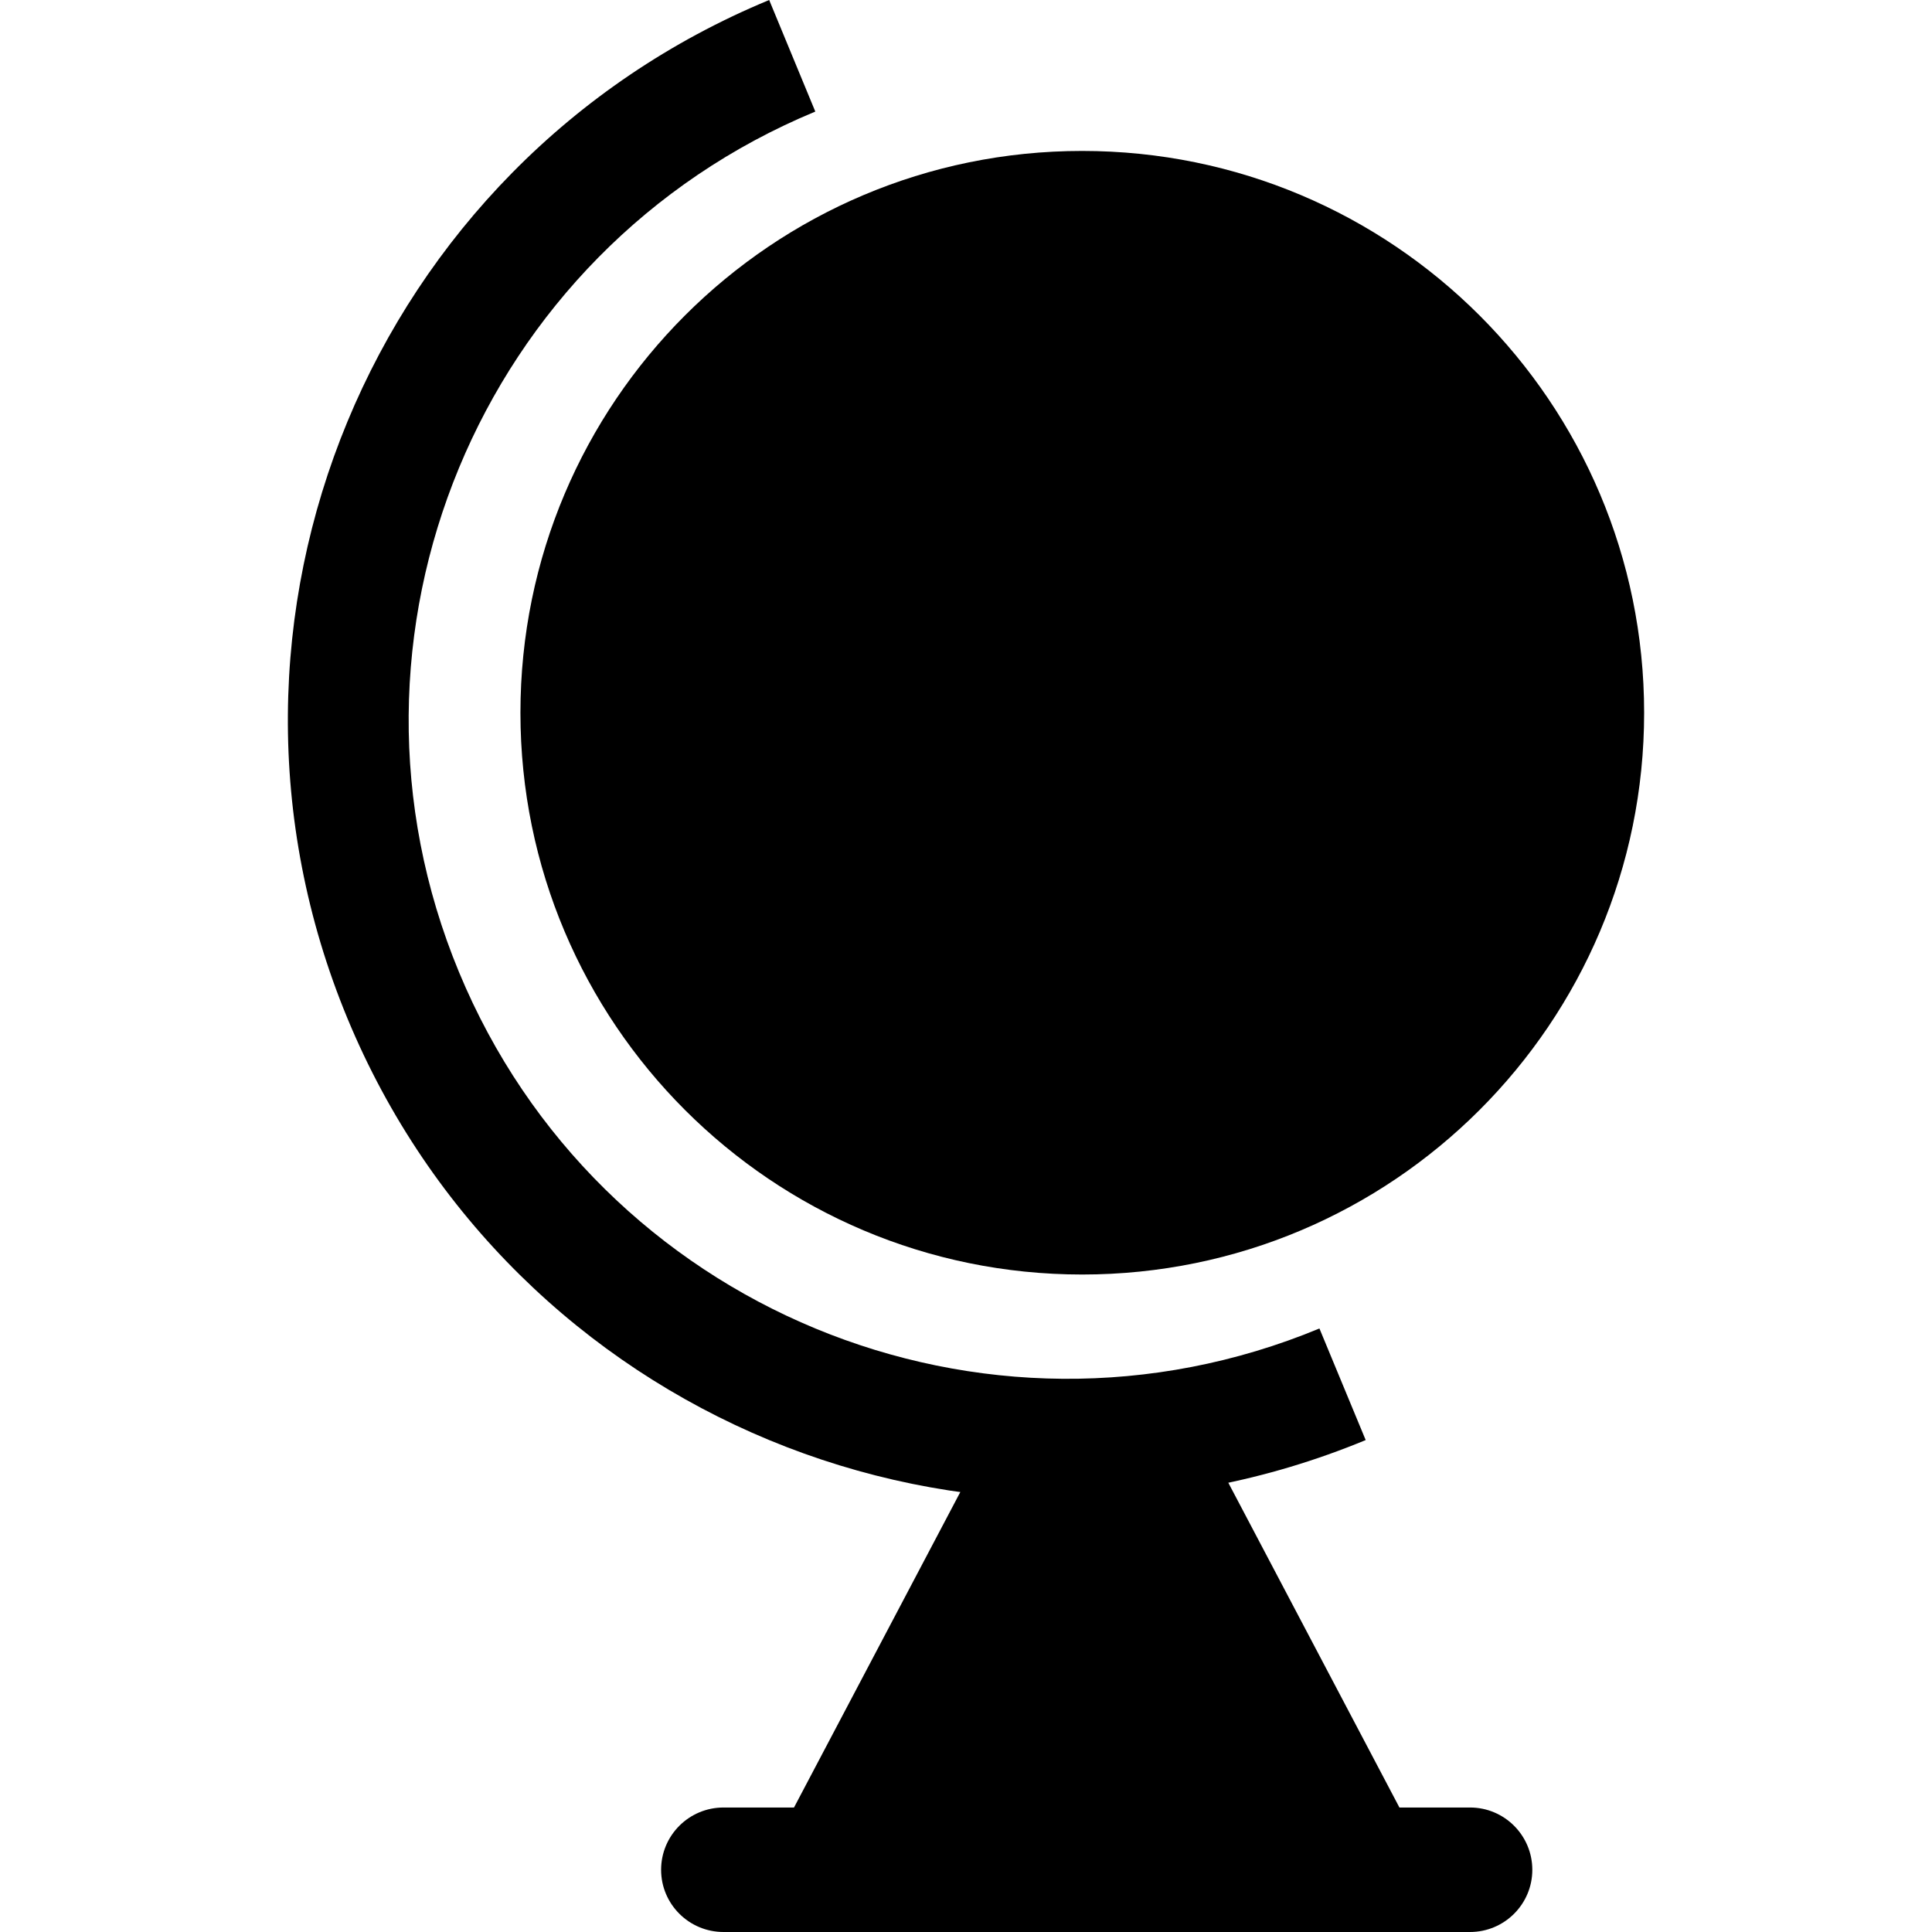
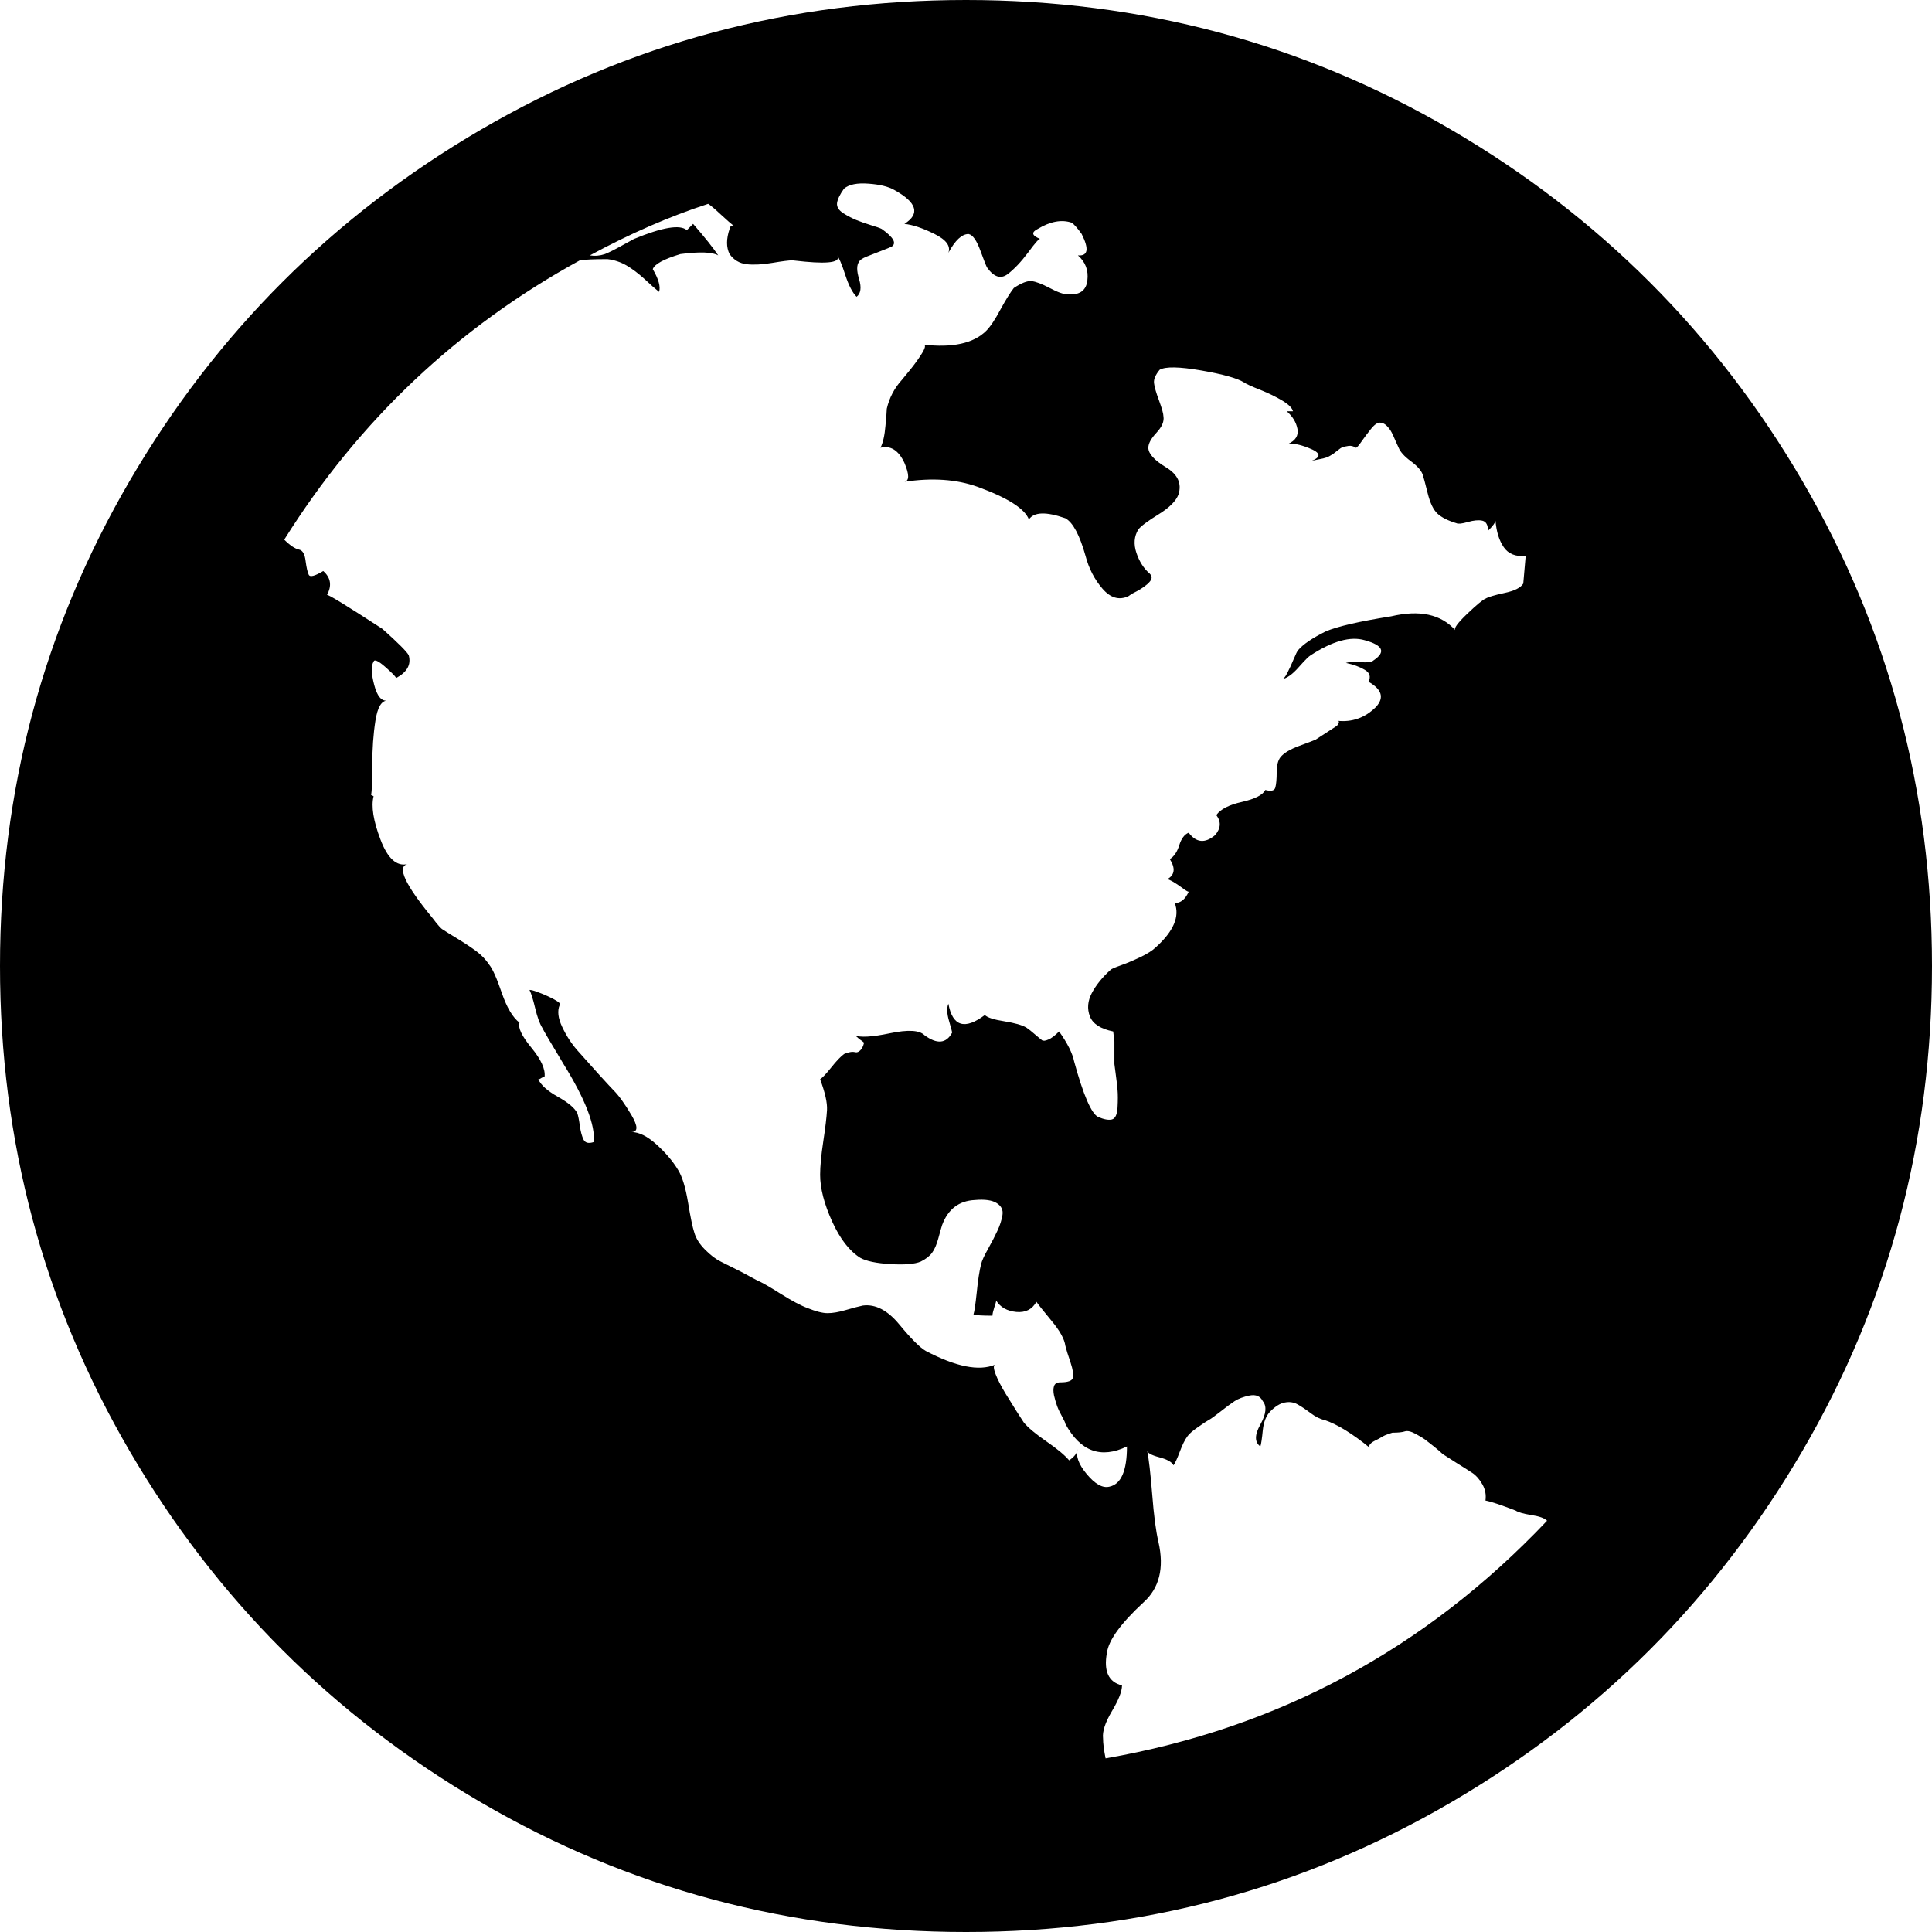
<svg xmlns="http://www.w3.org/2000/svg" version="1.1" x="0" y="0" width="16" height="16" viewBox="0, 0, 16, 16">
  <g id="Background">
    <rect x="0" y="0" width="16" height="16" fill="#000000" fill-opacity="0" />
  </g>
-   <g id="Layer_1">
-     <g>
-       <path d="M10.06,12.066 L11.659,15.101 L6.506,15.101 L8.106,12.066 L10.06,12.066 z" fill="#000000" />
-       <path d="M5.992,14.969 L12.174,14.969 C12.459,14.969 12.69,15.2 12.69,15.485 L12.69,15.485 C12.69,15.769 12.459,16 12.174,16 L5.992,16 C5.706,16 5.475,15.769 5.475,15.485 L5.475,15.485 C5.475,15.2 5.706,14.969 5.992,14.969 z" fill="#000000" />
-       <path d="M8.962,10.555 C6.393,10.555 4.31,8.472 4.31,5.903 C4.31,3.332 6.393,1.25 8.962,1.25 C11.533,1.25 13.616,3.332 13.616,5.903 C13.616,8.472 11.533,10.555 8.962,10.555 z" fill="#000000" />
-       <path d="M6.37,0 L6.752,0.924 C3.97,2.077 2.648,5.267 3.801,8.05 C4.954,10.833 8.144,12.155 10.927,11.002 L11.31,11.926 C8.016,13.29 4.241,11.726 2.877,8.433 C1.513,5.14 3.076,1.364 6.37,0 z" fill="#000000" />
-     </g>
+   <g id="Layer_1" display="none">
+     <path d="M10.06,12.066 L11.659,15.101 L6.506,15.101 L8.106,12.066 L10.06,12.066 z" fill="#000000" />
+     <path d="M5.992,14.969 L12.174,14.969 C12.459,14.969 12.69,15.2 12.69,15.485 L12.69,15.485 C12.69,15.769 12.459,16 12.174,16 L5.992,16 C5.706,16 5.475,15.769 5.475,15.485 L5.475,15.485 C5.475,15.2 5.706,14.969 5.992,14.969 z" fill="#000000" />
+     <path d="M8.962,10.555 C6.393,10.555 4.31,8.472 4.31,5.903 C4.31,3.332 6.393,1.25 8.962,1.25 C11.533,1.25 13.616,3.332 13.616,5.903 C13.616,8.472 11.533,10.555 8.962,10.555 z" fill="#000000" />
+     <path d="M6.37,0 L6.752,0.924 C3.97,2.077 2.648,5.267 3.801,8.05 C4.954,10.833 8.144,12.155 10.927,11.002 L11.31,11.926 C8.016,13.29 4.241,11.726 2.877,8.433 C1.513,5.14 3.076,1.364 6.37,0 z" fill="#000000" />
+   </g>
+   <g id="Layer_2">
+     <path d="M8,0 Q10.177,0 12.016,1.073 Q13.854,2.146 14.927,3.984 Q16,5.823 16,8 Q16,10.177 14.927,12.016 Q13.854,13.854 12.016,14.927 Q10.177,16 8,16 Q5.823,16 3.984,14.927 Q2.146,13.854 1.073,12.016 Q0,10.177 0,8 Q0,5.823 1.073,3.984 Q2.146,2.146 3.984,1.073 Q5.823,0 8,0 z M10.854,5.427 Q10.833,5.438 10.755,5.526 Q10.677,5.615 10.615,5.625 Q10.635,5.625 10.661,5.573 Q10.688,5.521 10.714,5.458 Q10.74,5.396 10.75,5.385 Q10.812,5.312 10.979,5.229 Q11.125,5.167 11.521,5.104 Q11.875,5.021 12.052,5.219 Q12.031,5.198 12.151,5.083 Q12.271,4.969 12.302,4.958 Q12.333,4.938 12.458,4.911 Q12.583,4.885 12.615,4.833 L12.635,4.604 Q12.51,4.615 12.453,4.531 Q12.396,4.448 12.385,4.312 Q12.385,4.333 12.323,4.396 Q12.323,4.323 12.276,4.312 Q12.229,4.302 12.156,4.323 Q12.083,4.344 12.062,4.333 Q11.958,4.302 11.906,4.255 Q11.854,4.208 11.823,4.083 Q11.792,3.958 11.781,3.927 Q11.76,3.875 11.682,3.818 Q11.604,3.76 11.583,3.708 Q11.573,3.688 11.557,3.651 Q11.542,3.615 11.526,3.583 Q11.51,3.552 11.484,3.526 Q11.458,3.5 11.427,3.5 Q11.396,3.5 11.354,3.552 Q11.312,3.604 11.276,3.656 Q11.24,3.708 11.229,3.708 Q11.198,3.688 11.167,3.693 Q11.135,3.698 11.12,3.703 Q11.104,3.708 11.073,3.734 Q11.042,3.76 11.021,3.771 Q10.99,3.792 10.932,3.802 Q10.875,3.812 10.844,3.823 Q11,3.771 10.833,3.708 Q10.729,3.667 10.667,3.677 Q10.76,3.635 10.745,3.552 Q10.729,3.469 10.656,3.406 L10.708,3.406 Q10.698,3.365 10.62,3.318 Q10.542,3.271 10.438,3.229 Q10.333,3.188 10.302,3.167 Q10.219,3.115 9.948,3.068 Q9.677,3.021 9.604,3.062 Q9.552,3.125 9.557,3.172 Q9.562,3.219 9.599,3.318 Q9.635,3.417 9.635,3.448 Q9.646,3.51 9.578,3.583 Q9.51,3.656 9.51,3.708 Q9.51,3.781 9.656,3.87 Q9.802,3.958 9.76,4.094 Q9.729,4.177 9.594,4.26 Q9.458,4.344 9.427,4.385 Q9.375,4.469 9.411,4.578 Q9.448,4.688 9.521,4.75 Q9.542,4.771 9.536,4.792 Q9.531,4.812 9.5,4.839 Q9.469,4.865 9.443,4.88 Q9.417,4.896 9.375,4.917 L9.344,4.938 Q9.229,4.99 9.13,4.875 Q9.031,4.76 8.99,4.604 Q8.917,4.344 8.823,4.292 Q8.583,4.208 8.521,4.302 Q8.469,4.167 8.094,4.031 Q7.833,3.938 7.49,3.99 Q7.552,3.979 7.49,3.833 Q7.417,3.677 7.292,3.708 Q7.323,3.646 7.333,3.526 Q7.344,3.406 7.344,3.385 Q7.375,3.25 7.469,3.146 Q7.479,3.135 7.542,3.057 Q7.604,2.979 7.641,2.917 Q7.677,2.854 7.646,2.854 Q8.01,2.896 8.167,2.74 Q8.219,2.688 8.286,2.562 Q8.354,2.438 8.396,2.385 Q8.49,2.323 8.542,2.328 Q8.594,2.333 8.693,2.385 Q8.792,2.438 8.844,2.438 Q8.99,2.448 9.005,2.323 Q9.021,2.198 8.927,2.115 Q9.052,2.125 8.958,1.938 Q8.906,1.865 8.875,1.844 Q8.75,1.802 8.594,1.896 Q8.51,1.938 8.615,1.979 Q8.604,1.969 8.516,2.089 Q8.427,2.208 8.344,2.271 Q8.26,2.333 8.177,2.219 Q8.167,2.208 8.12,2.078 Q8.073,1.948 8.021,1.938 Q7.938,1.938 7.854,2.094 Q7.885,2.01 7.74,1.938 Q7.594,1.865 7.49,1.854 Q7.688,1.729 7.406,1.573 Q7.333,1.531 7.193,1.521 Q7.052,1.51 6.99,1.562 Q6.938,1.635 6.932,1.682 Q6.927,1.729 6.984,1.766 Q7.042,1.802 7.094,1.823 Q7.146,1.844 7.214,1.865 Q7.281,1.885 7.302,1.896 Q7.448,2 7.385,2.042 Q7.365,2.052 7.297,2.078 Q7.229,2.104 7.177,2.125 Q7.125,2.146 7.115,2.167 Q7.083,2.208 7.115,2.312 Q7.146,2.417 7.094,2.458 Q7.042,2.406 7,2.276 Q6.958,2.146 6.927,2.104 Q7,2.198 6.667,2.167 L6.562,2.156 Q6.521,2.156 6.396,2.177 Q6.271,2.198 6.182,2.188 Q6.094,2.177 6.042,2.104 Q6,2.021 6.042,1.896 Q6.052,1.854 6.083,1.875 Q6.042,1.844 5.969,1.776 Q5.896,1.708 5.865,1.688 Q5.385,1.844 4.885,2.115 Q4.948,2.125 5.01,2.104 Q5.062,2.083 5.146,2.036 Q5.229,1.99 5.25,1.979 Q5.604,1.833 5.688,1.906 L5.74,1.854 Q5.885,2.021 5.948,2.115 Q5.875,2.073 5.635,2.104 Q5.427,2.167 5.406,2.229 Q5.479,2.354 5.458,2.417 Q5.417,2.385 5.339,2.312 Q5.26,2.24 5.188,2.198 Q5.115,2.156 5.031,2.146 Q4.865,2.146 4.802,2.156 Q3.281,2.99 2.354,4.469 Q2.427,4.542 2.479,4.552 Q2.521,4.562 2.531,4.646 Q2.542,4.729 2.557,4.76 Q2.573,4.792 2.677,4.729 Q2.771,4.812 2.708,4.927 Q2.719,4.917 3.167,5.208 Q3.365,5.385 3.385,5.427 Q3.417,5.542 3.281,5.615 Q3.271,5.594 3.188,5.521 Q3.104,5.448 3.094,5.479 Q3.062,5.531 3.099,5.672 Q3.135,5.812 3.208,5.802 Q3.135,5.802 3.109,5.969 Q3.083,6.135 3.083,6.339 Q3.083,6.542 3.073,6.583 L3.094,6.594 Q3.062,6.719 3.151,6.953 Q3.24,7.188 3.375,7.156 Q3.24,7.188 3.583,7.604 Q3.646,7.688 3.667,7.698 Q3.698,7.719 3.792,7.776 Q3.885,7.833 3.948,7.88 Q4.01,7.927 4.052,7.99 Q4.094,8.042 4.156,8.224 Q4.219,8.406 4.302,8.469 Q4.281,8.531 4.401,8.677 Q4.521,8.823 4.51,8.917 Q4.5,8.917 4.484,8.927 Q4.469,8.938 4.458,8.938 Q4.49,9.01 4.62,9.083 Q4.75,9.156 4.781,9.219 Q4.792,9.25 4.802,9.323 Q4.812,9.396 4.833,9.438 Q4.854,9.479 4.917,9.458 Q4.938,9.25 4.667,8.812 Q4.51,8.552 4.49,8.51 Q4.458,8.458 4.432,8.349 Q4.406,8.24 4.385,8.198 Q4.406,8.198 4.448,8.214 Q4.49,8.229 4.536,8.25 Q4.583,8.271 4.615,8.292 Q4.646,8.312 4.635,8.323 Q4.604,8.396 4.656,8.505 Q4.708,8.615 4.781,8.698 Q4.854,8.781 4.958,8.896 Q5.062,9.01 5.083,9.031 Q5.146,9.094 5.229,9.234 Q5.312,9.375 5.229,9.375 Q5.323,9.375 5.438,9.479 Q5.552,9.583 5.615,9.688 Q5.667,9.771 5.698,9.958 Q5.729,10.146 5.75,10.208 Q5.771,10.281 5.839,10.349 Q5.906,10.417 5.969,10.448 L6.135,10.531 L6.271,10.604 Q6.323,10.625 6.464,10.714 Q6.604,10.802 6.688,10.833 Q6.792,10.875 6.854,10.875 Q6.917,10.875 7.005,10.849 Q7.094,10.823 7.146,10.812 Q7.302,10.792 7.448,10.969 Q7.594,11.146 7.667,11.188 Q8.042,11.385 8.24,11.302 Q8.219,11.312 8.245,11.38 Q8.271,11.448 8.328,11.542 Q8.385,11.635 8.422,11.693 Q8.458,11.75 8.479,11.781 Q8.531,11.844 8.667,11.938 Q8.802,12.031 8.854,12.094 Q8.917,12.052 8.927,12 Q8.896,12.083 9,12.208 Q9.104,12.333 9.188,12.312 Q9.333,12.281 9.333,11.979 Q9.01,12.135 8.823,11.792 Q8.823,11.781 8.797,11.734 Q8.771,11.688 8.755,11.646 Q8.74,11.604 8.729,11.557 Q8.719,11.51 8.729,11.479 Q8.74,11.448 8.781,11.448 Q8.875,11.448 8.885,11.411 Q8.896,11.375 8.865,11.281 Q8.833,11.188 8.823,11.146 Q8.812,11.062 8.708,10.938 Q8.604,10.812 8.583,10.781 Q8.531,10.875 8.417,10.865 Q8.302,10.854 8.25,10.771 Q8.25,10.781 8.234,10.828 Q8.219,10.875 8.219,10.896 Q8.083,10.896 8.062,10.885 Q8.073,10.854 8.089,10.703 Q8.104,10.552 8.125,10.469 Q8.135,10.427 8.182,10.344 Q8.229,10.26 8.26,10.193 Q8.292,10.125 8.302,10.062 Q8.312,10 8.255,9.964 Q8.198,9.927 8.073,9.938 Q7.875,9.948 7.802,10.146 Q7.792,10.177 7.771,10.255 Q7.75,10.333 7.719,10.375 Q7.688,10.417 7.625,10.448 Q7.552,10.479 7.375,10.469 Q7.198,10.458 7.125,10.417 Q6.99,10.333 6.891,10.115 Q6.792,9.896 6.792,9.729 Q6.792,9.625 6.818,9.453 Q6.844,9.281 6.849,9.193 Q6.854,9.104 6.792,8.938 Q6.823,8.917 6.885,8.839 Q6.948,8.76 6.99,8.729 Q7.01,8.719 7.036,8.714 Q7.062,8.708 7.083,8.714 Q7.104,8.719 7.125,8.698 Q7.146,8.677 7.156,8.635 Q7.146,8.625 7.115,8.604 Q7.083,8.573 7.073,8.573 Q7.146,8.604 7.37,8.557 Q7.594,8.51 7.656,8.573 Q7.812,8.688 7.885,8.552 Q7.885,8.542 7.859,8.453 Q7.833,8.365 7.854,8.312 Q7.906,8.594 8.156,8.406 Q8.188,8.438 8.318,8.458 Q8.448,8.479 8.5,8.51 Q8.531,8.531 8.573,8.568 Q8.615,8.604 8.63,8.615 Q8.646,8.625 8.682,8.609 Q8.719,8.594 8.771,8.542 Q8.875,8.688 8.896,8.792 Q9.01,9.208 9.094,9.25 Q9.167,9.281 9.208,9.271 Q9.25,9.26 9.255,9.172 Q9.26,9.083 9.255,9.026 Q9.25,8.969 9.24,8.896 L9.229,8.812 L9.229,8.625 L9.219,8.542 Q9.062,8.51 9.026,8.417 Q8.99,8.323 9.042,8.224 Q9.094,8.125 9.198,8.031 Q9.208,8.021 9.281,7.995 Q9.354,7.969 9.443,7.927 Q9.531,7.885 9.573,7.844 Q9.792,7.646 9.729,7.479 Q9.802,7.479 9.844,7.385 Q9.833,7.385 9.792,7.354 Q9.75,7.323 9.714,7.302 Q9.677,7.281 9.667,7.281 Q9.76,7.229 9.688,7.115 Q9.74,7.083 9.766,7 Q9.792,6.917 9.844,6.896 Q9.938,7.021 10.062,6.917 Q10.135,6.833 10.073,6.75 Q10.125,6.677 10.286,6.641 Q10.448,6.604 10.479,6.542 Q10.552,6.562 10.562,6.521 Q10.573,6.479 10.573,6.396 Q10.573,6.312 10.604,6.271 Q10.646,6.219 10.76,6.177 Q10.875,6.135 10.896,6.125 L11.073,6.01 Q11.104,5.969 11.073,5.969 Q11.26,5.99 11.396,5.854 Q11.5,5.74 11.333,5.646 Q11.365,5.583 11.302,5.547 Q11.24,5.51 11.146,5.49 Q11.177,5.479 11.266,5.484 Q11.354,5.49 11.375,5.469 Q11.531,5.365 11.302,5.302 Q11.125,5.25 10.854,5.427 z M9.156,14.562 Q11.302,14.188 12.812,12.594 Q12.781,12.562 12.682,12.547 Q12.583,12.531 12.552,12.51 Q12.365,12.438 12.302,12.427 Q12.312,12.354 12.276,12.292 Q12.24,12.229 12.193,12.198 Q12.146,12.167 12.062,12.115 Q11.979,12.062 11.948,12.042 Q11.927,12.021 11.875,11.979 Q11.823,11.938 11.802,11.922 Q11.781,11.906 11.724,11.875 Q11.667,11.844 11.635,11.854 Q11.604,11.865 11.531,11.865 L11.5,11.875 Q11.469,11.885 11.443,11.901 Q11.417,11.917 11.385,11.932 Q11.354,11.948 11.344,11.964 Q11.333,11.979 11.344,11.99 Q11.125,11.812 10.969,11.76 Q10.917,11.75 10.854,11.703 Q10.792,11.656 10.745,11.63 Q10.698,11.604 10.641,11.615 Q10.583,11.625 10.521,11.688 Q10.469,11.74 10.458,11.844 Q10.448,11.948 10.438,11.979 Q10.365,11.927 10.438,11.797 Q10.51,11.667 10.458,11.604 Q10.427,11.542 10.349,11.557 Q10.271,11.573 10.224,11.604 Q10.177,11.635 10.104,11.693 Q10.031,11.75 10.01,11.76 Q9.99,11.771 9.922,11.818 Q9.854,11.865 9.833,11.896 Q9.802,11.938 9.771,12.021 Q9.74,12.104 9.719,12.135 Q9.698,12.094 9.599,12.068 Q9.5,12.042 9.5,12.01 Q9.521,12.115 9.542,12.375 Q9.562,12.635 9.594,12.771 Q9.667,13.094 9.469,13.271 Q9.188,13.531 9.167,13.688 Q9.125,13.917 9.292,13.958 Q9.292,14.031 9.208,14.172 Q9.125,14.312 9.135,14.396 Q9.135,14.458 9.156,14.562 z" fill="#000000" />
  </g>
</svg>
